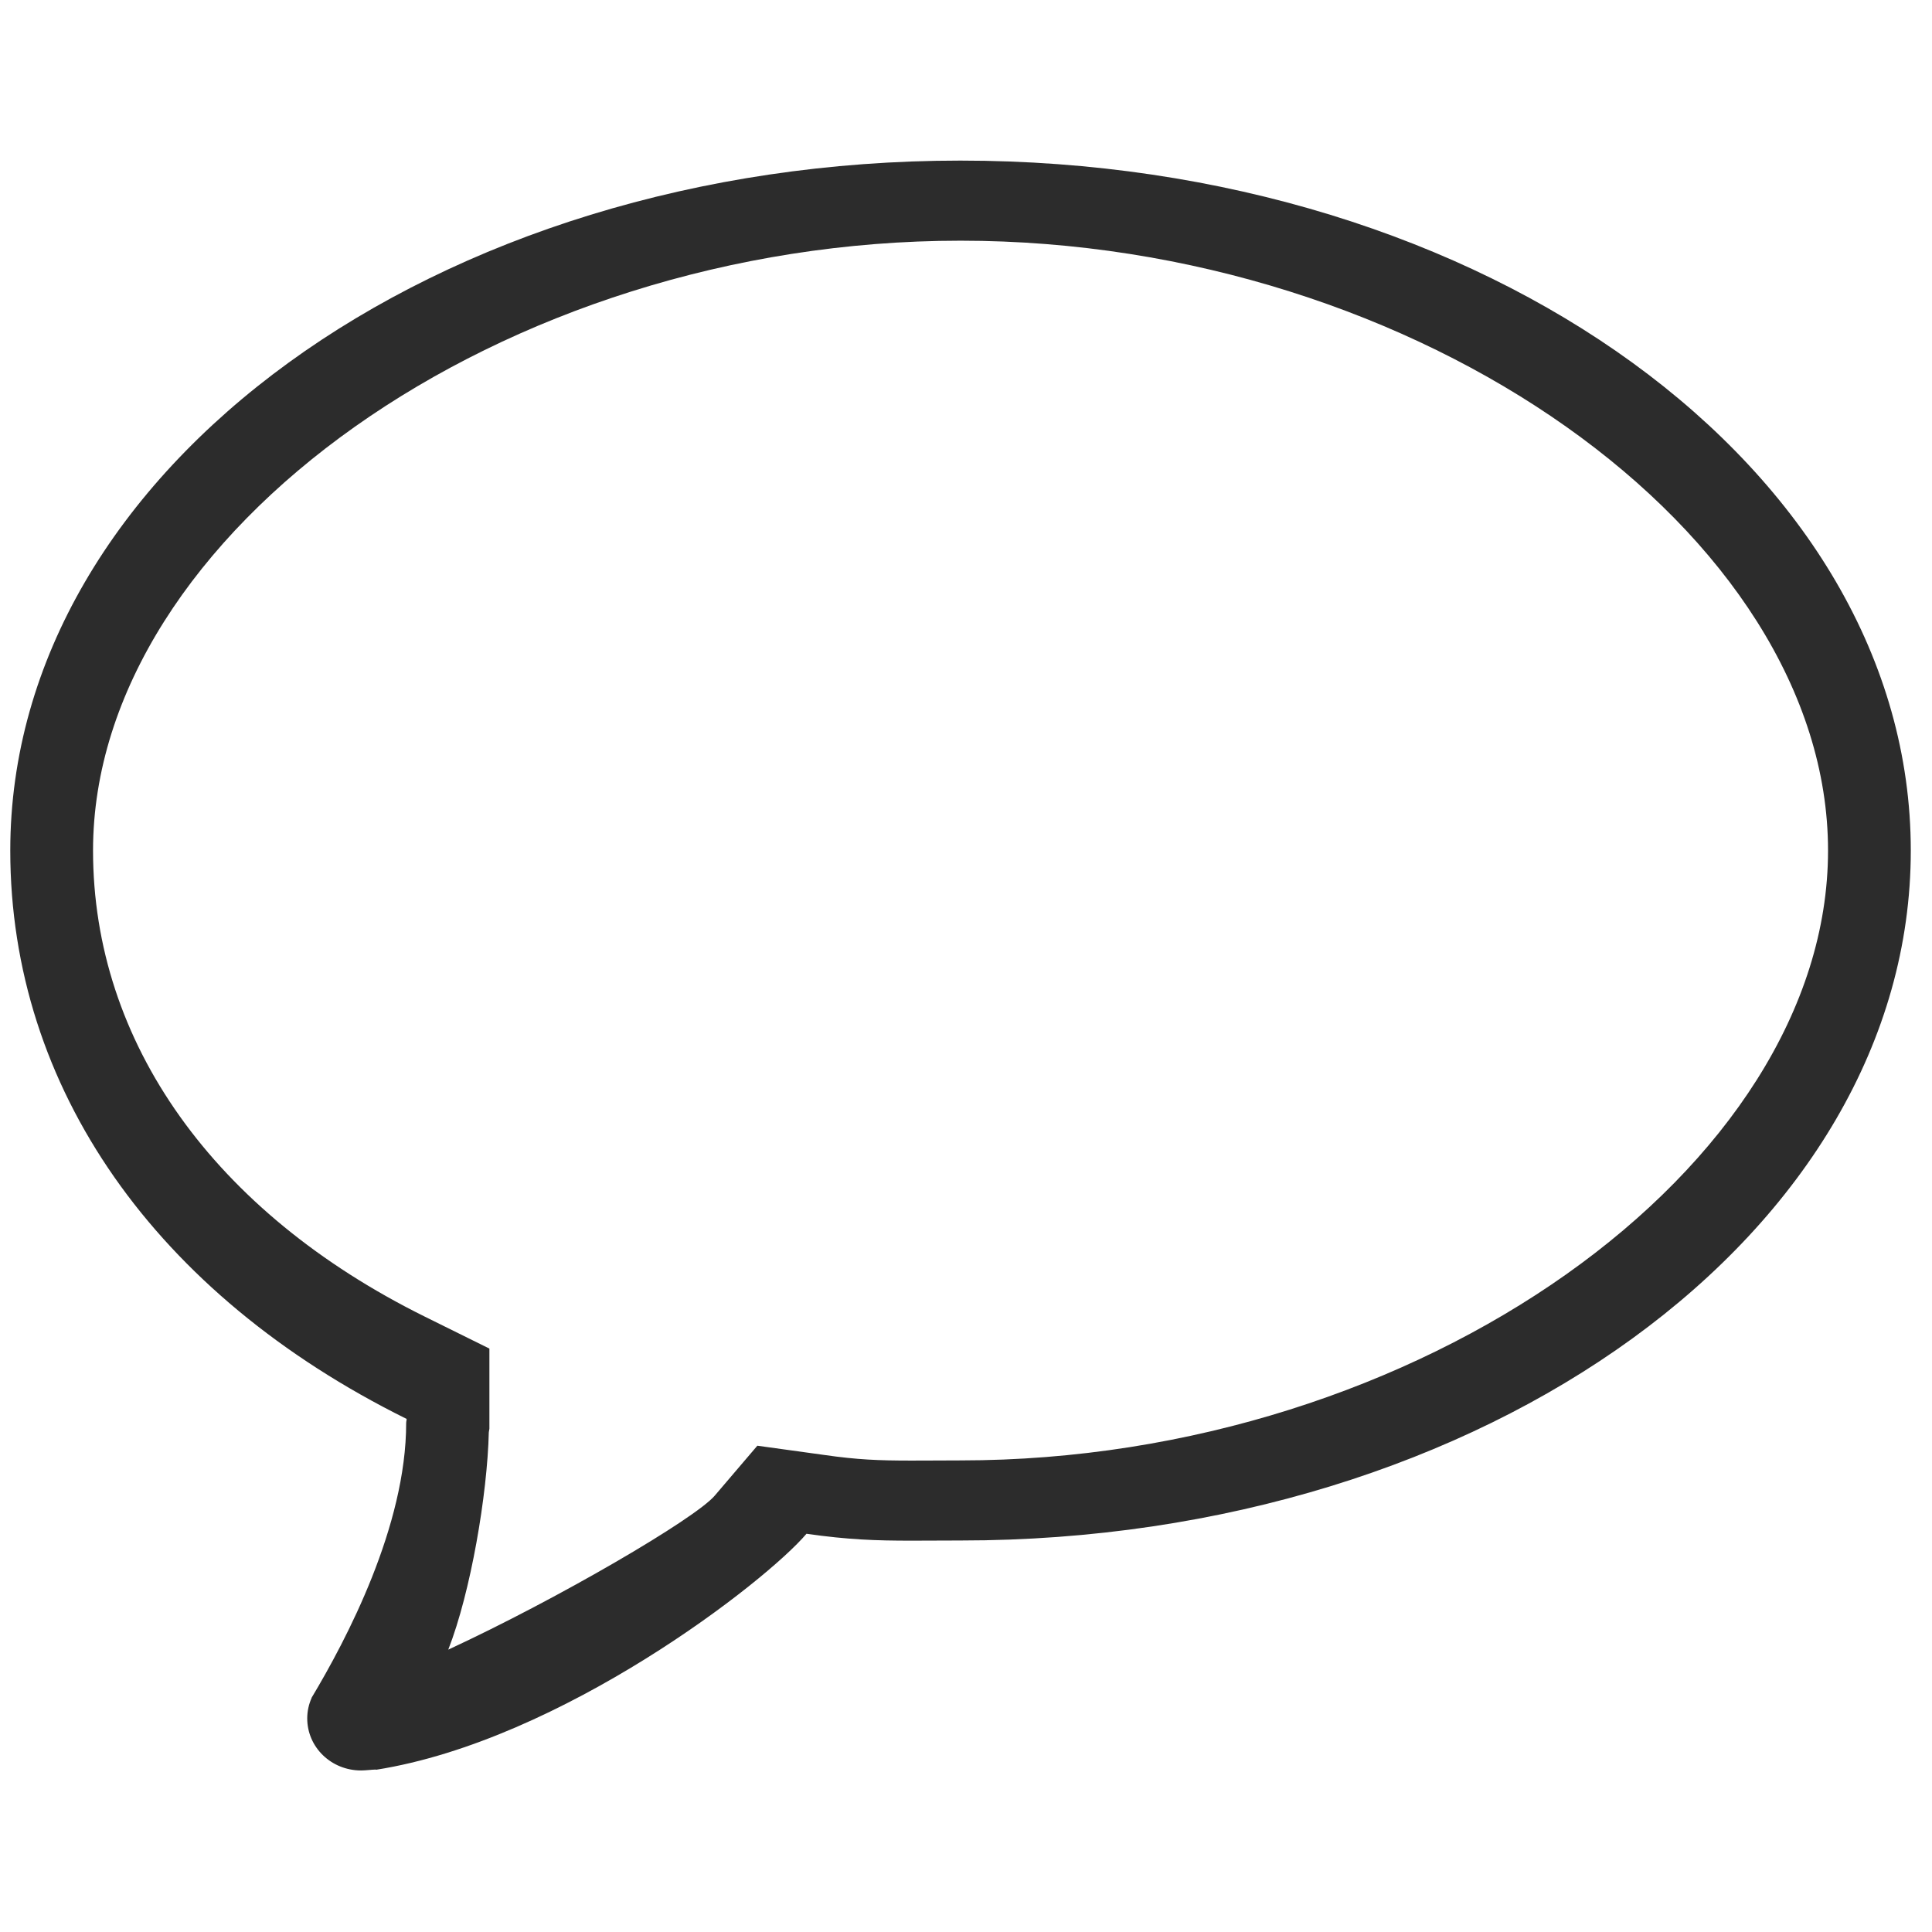
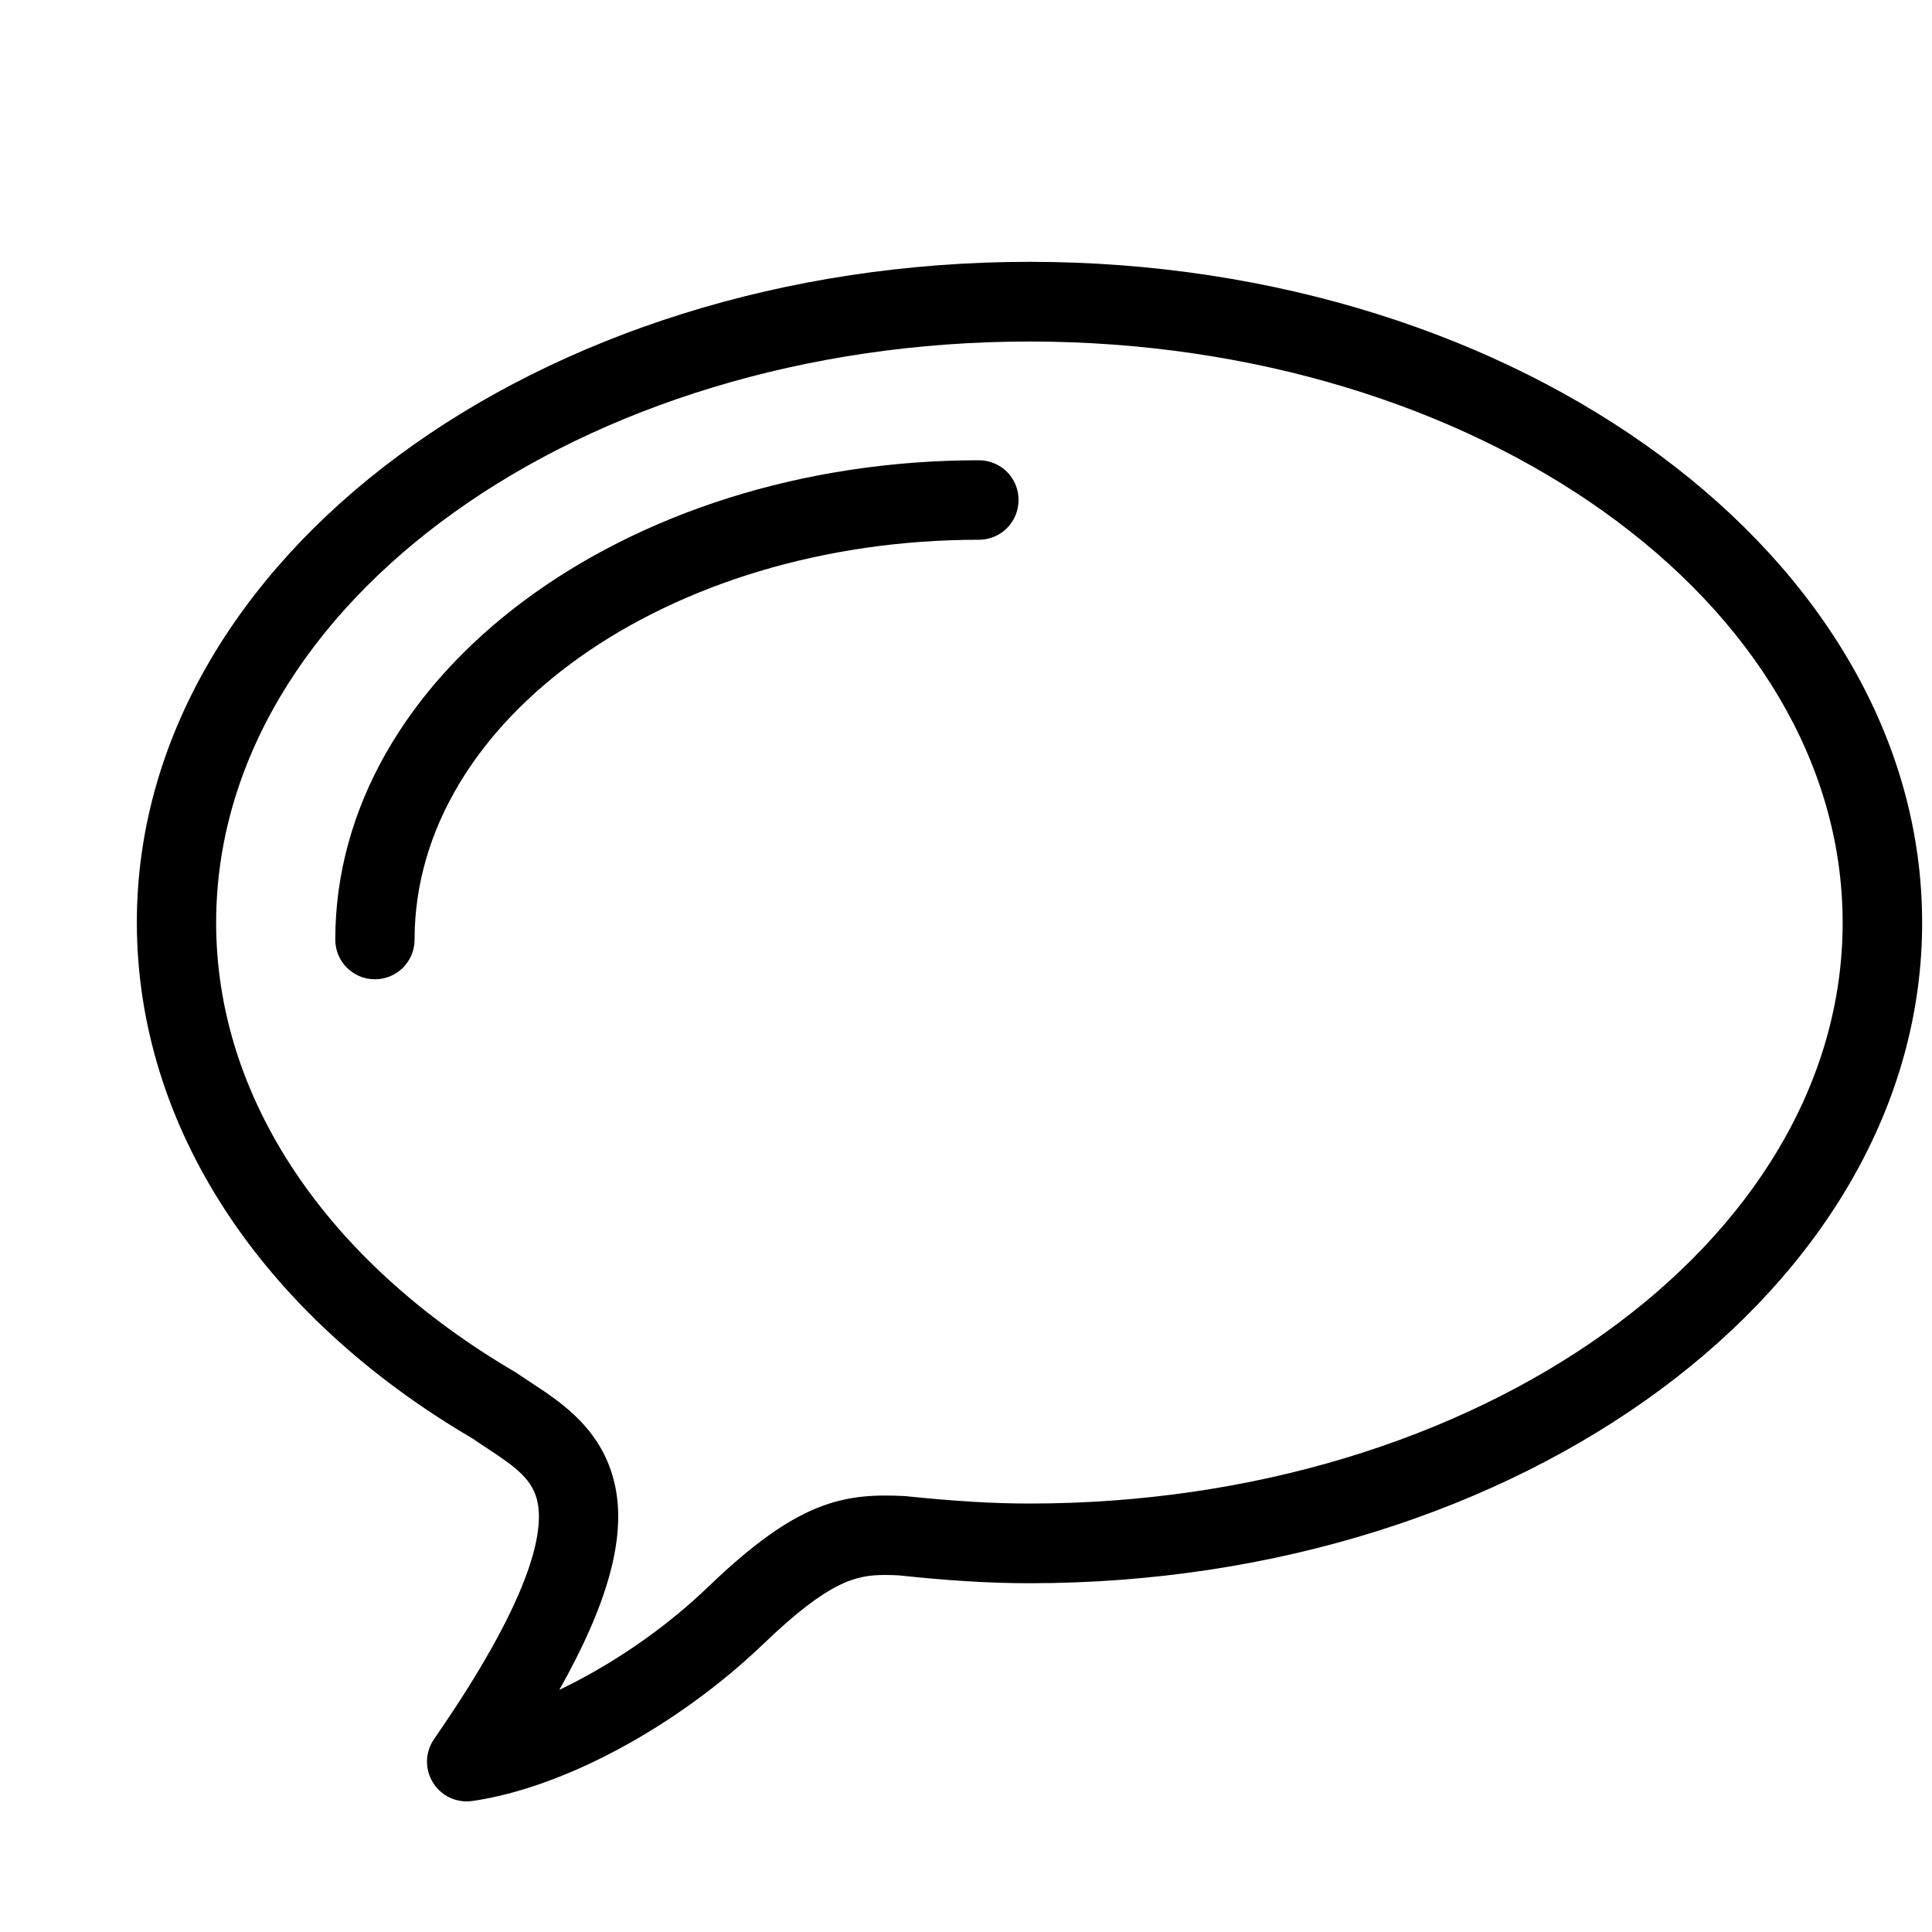
- <svg viewBox="0 0 1024 1024">
-   <path d="M509.099 85.117C230.895 85.117 5.444 248.855 5.444 450.8c0 125.764 76.977 235.372 210.074 301.26 0 0.774-0.24 1.332-0.24 2.202 0 54.642-31.63 114.728-50.164 145.647h0.063a26.601 26.601 0 0 0-2.338 10.86c0 15.326 12.726 27.614 28.53 27.614 2.36 0 6.144-0.472 7.526-0.472 0.341 0 0.518 0 0.49 0.091 98.371-15.559 206.551-99.692 228.067-125.076 22.101 3.18 37.04 3.658 55.546 3.658 7.805 0 16.236-0.09 26.1-0.09 278.142 0 503.66-163.704 503.66-365.688-0.005-201.95-225.518-365.688-503.66-365.688z m0 688.93l-14.91 0.057-11.191 0.034c-17.277 0-28.615-0.45-46.296-3.003l-35.294-4.881-22.619 26.515c-10.428 12.175-82.608 54.403-141.198 81.573 11.93-30.503 20.719-82.306 21.487-115.25l0.313-1.821v-42.49l-34.276-16.96c-111.741-55.33-175.804-145.35-175.804-247.01 0-168.033 216.787-323.238 459.793-323.238 243.007 0 459.793 155.205 459.793 323.237-0.005 168.01-216.792 323.237-459.798 323.237z" fill="#2c2c2c" p-id="1654" />
+ <svg viewBox="0 0 960 960">
+   <path d="M511.6 130.1C267 130.1 68 277.4 68 458.3c0 101 61.4 194.8 167 256.6 2.4 1.7 5 3.4 7.6 5.1 13.8 9.1 22.4 15.3 24.6 26.9 2.9 15.3-3.6 48.1-51.5 117.2-4.5 6.5-4.7 14.9-0.6 21.6 3.6 5.9 10 9.4 16.8 9.4 0.9 0 1.9-0.1 2.8-0.2 45.3-6.5 102.1-37.2 144.8-78.2 32.9-31.6 46.3-34.1 60.4-34.1 2.6 0 5.2 0.1 6.8 0.2 24.3 2.6 44.9 3.9 64.9 3.9 244.6 0 443.5-147.2 443.5-328.2 0-181.1-199-328.4-443.5-328.4z m0 617c-18.6 0-37.8-1.2-61.8-3.7-30.7-1.6-53.5 2.4-97.7 44.9-23.6 22.7-50.2 39.9-74.2 51.4 23.9-42.3 32.9-74.8 28-100.1-5.5-28.5-26.3-42.3-41.6-52.3-2.3-1.5-4.5-3-8.1-5.4-94.6-55.4-148.8-136.8-148.8-223.4 0-159.2 181.3-288.8 404.1-288.8s404.1 129.5 404.1 288.8-181.2 288.6-404 288.6z m-25.2-518.4c-176.4 0-319.8 106.8-319.8 238.2 0 10.9 8.8 19.7 19.7 19.7 10.9 0 19.7-8.8 19.7-19.7 0-109.6 125.8-198.7 280.4-198.7 10.9 0 19.7-8.8 19.7-19.7 0.1-11-8.8-19.8-19.7-19.8z" />
</svg>
